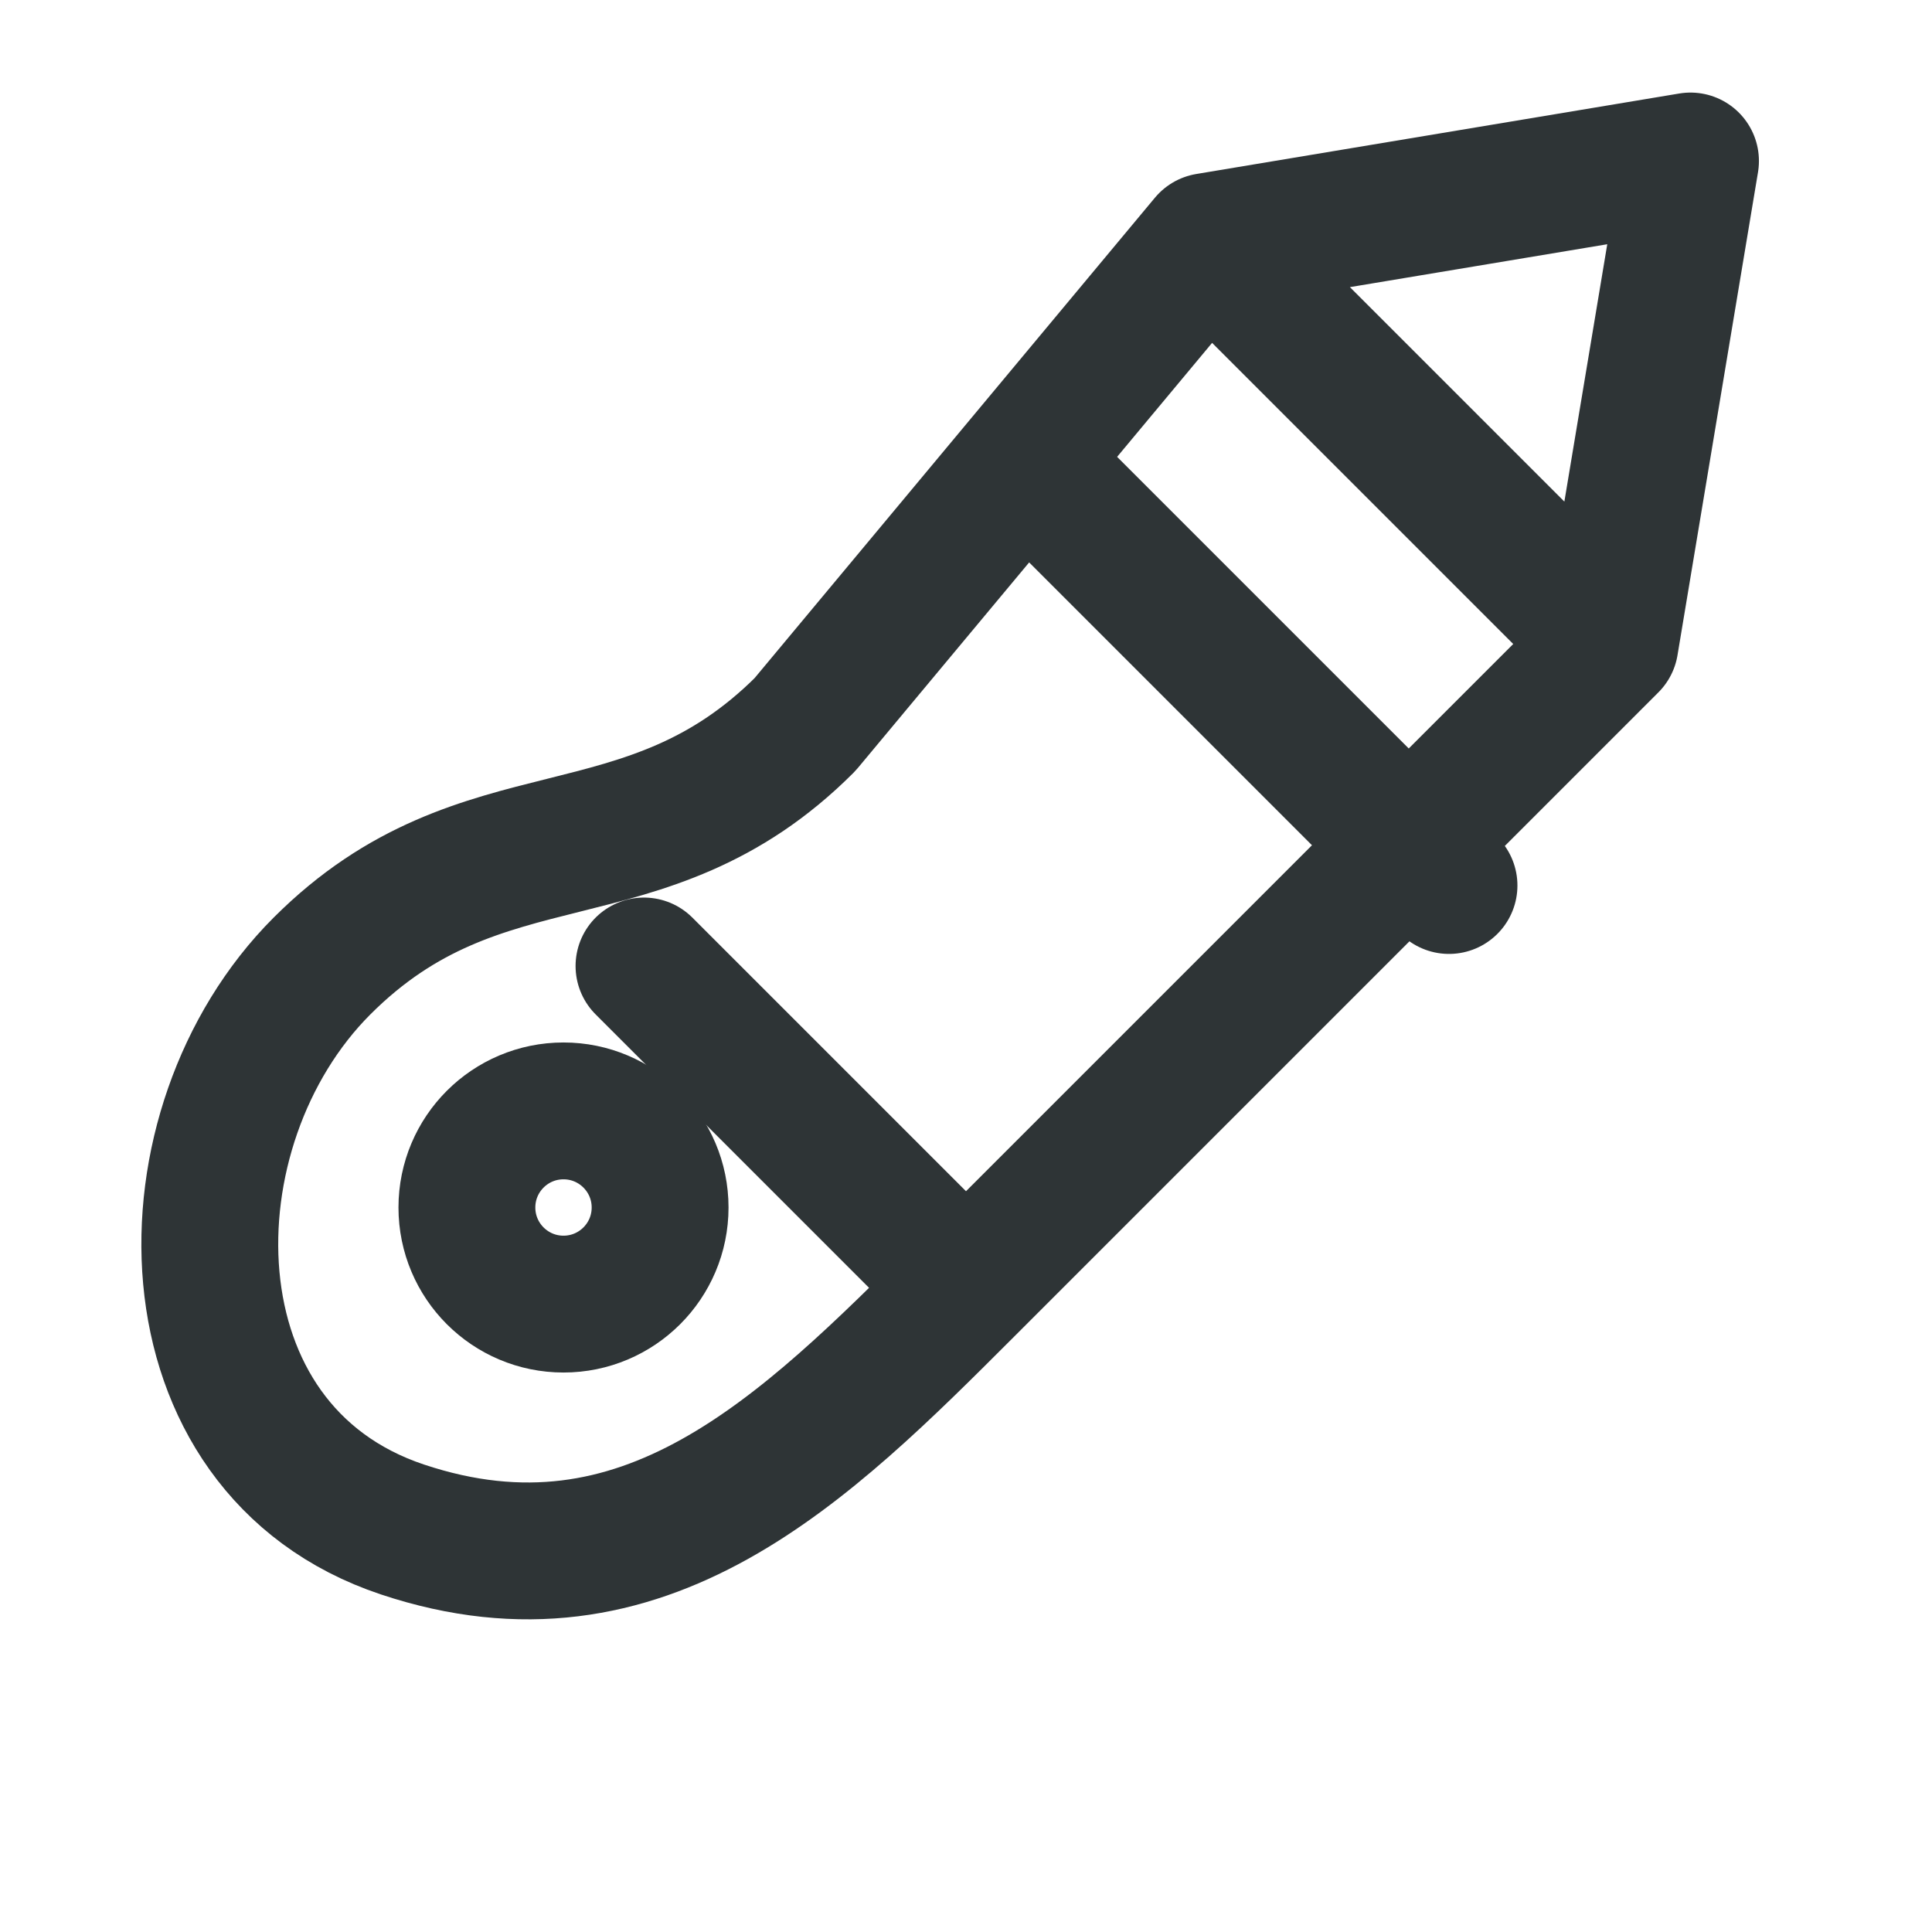
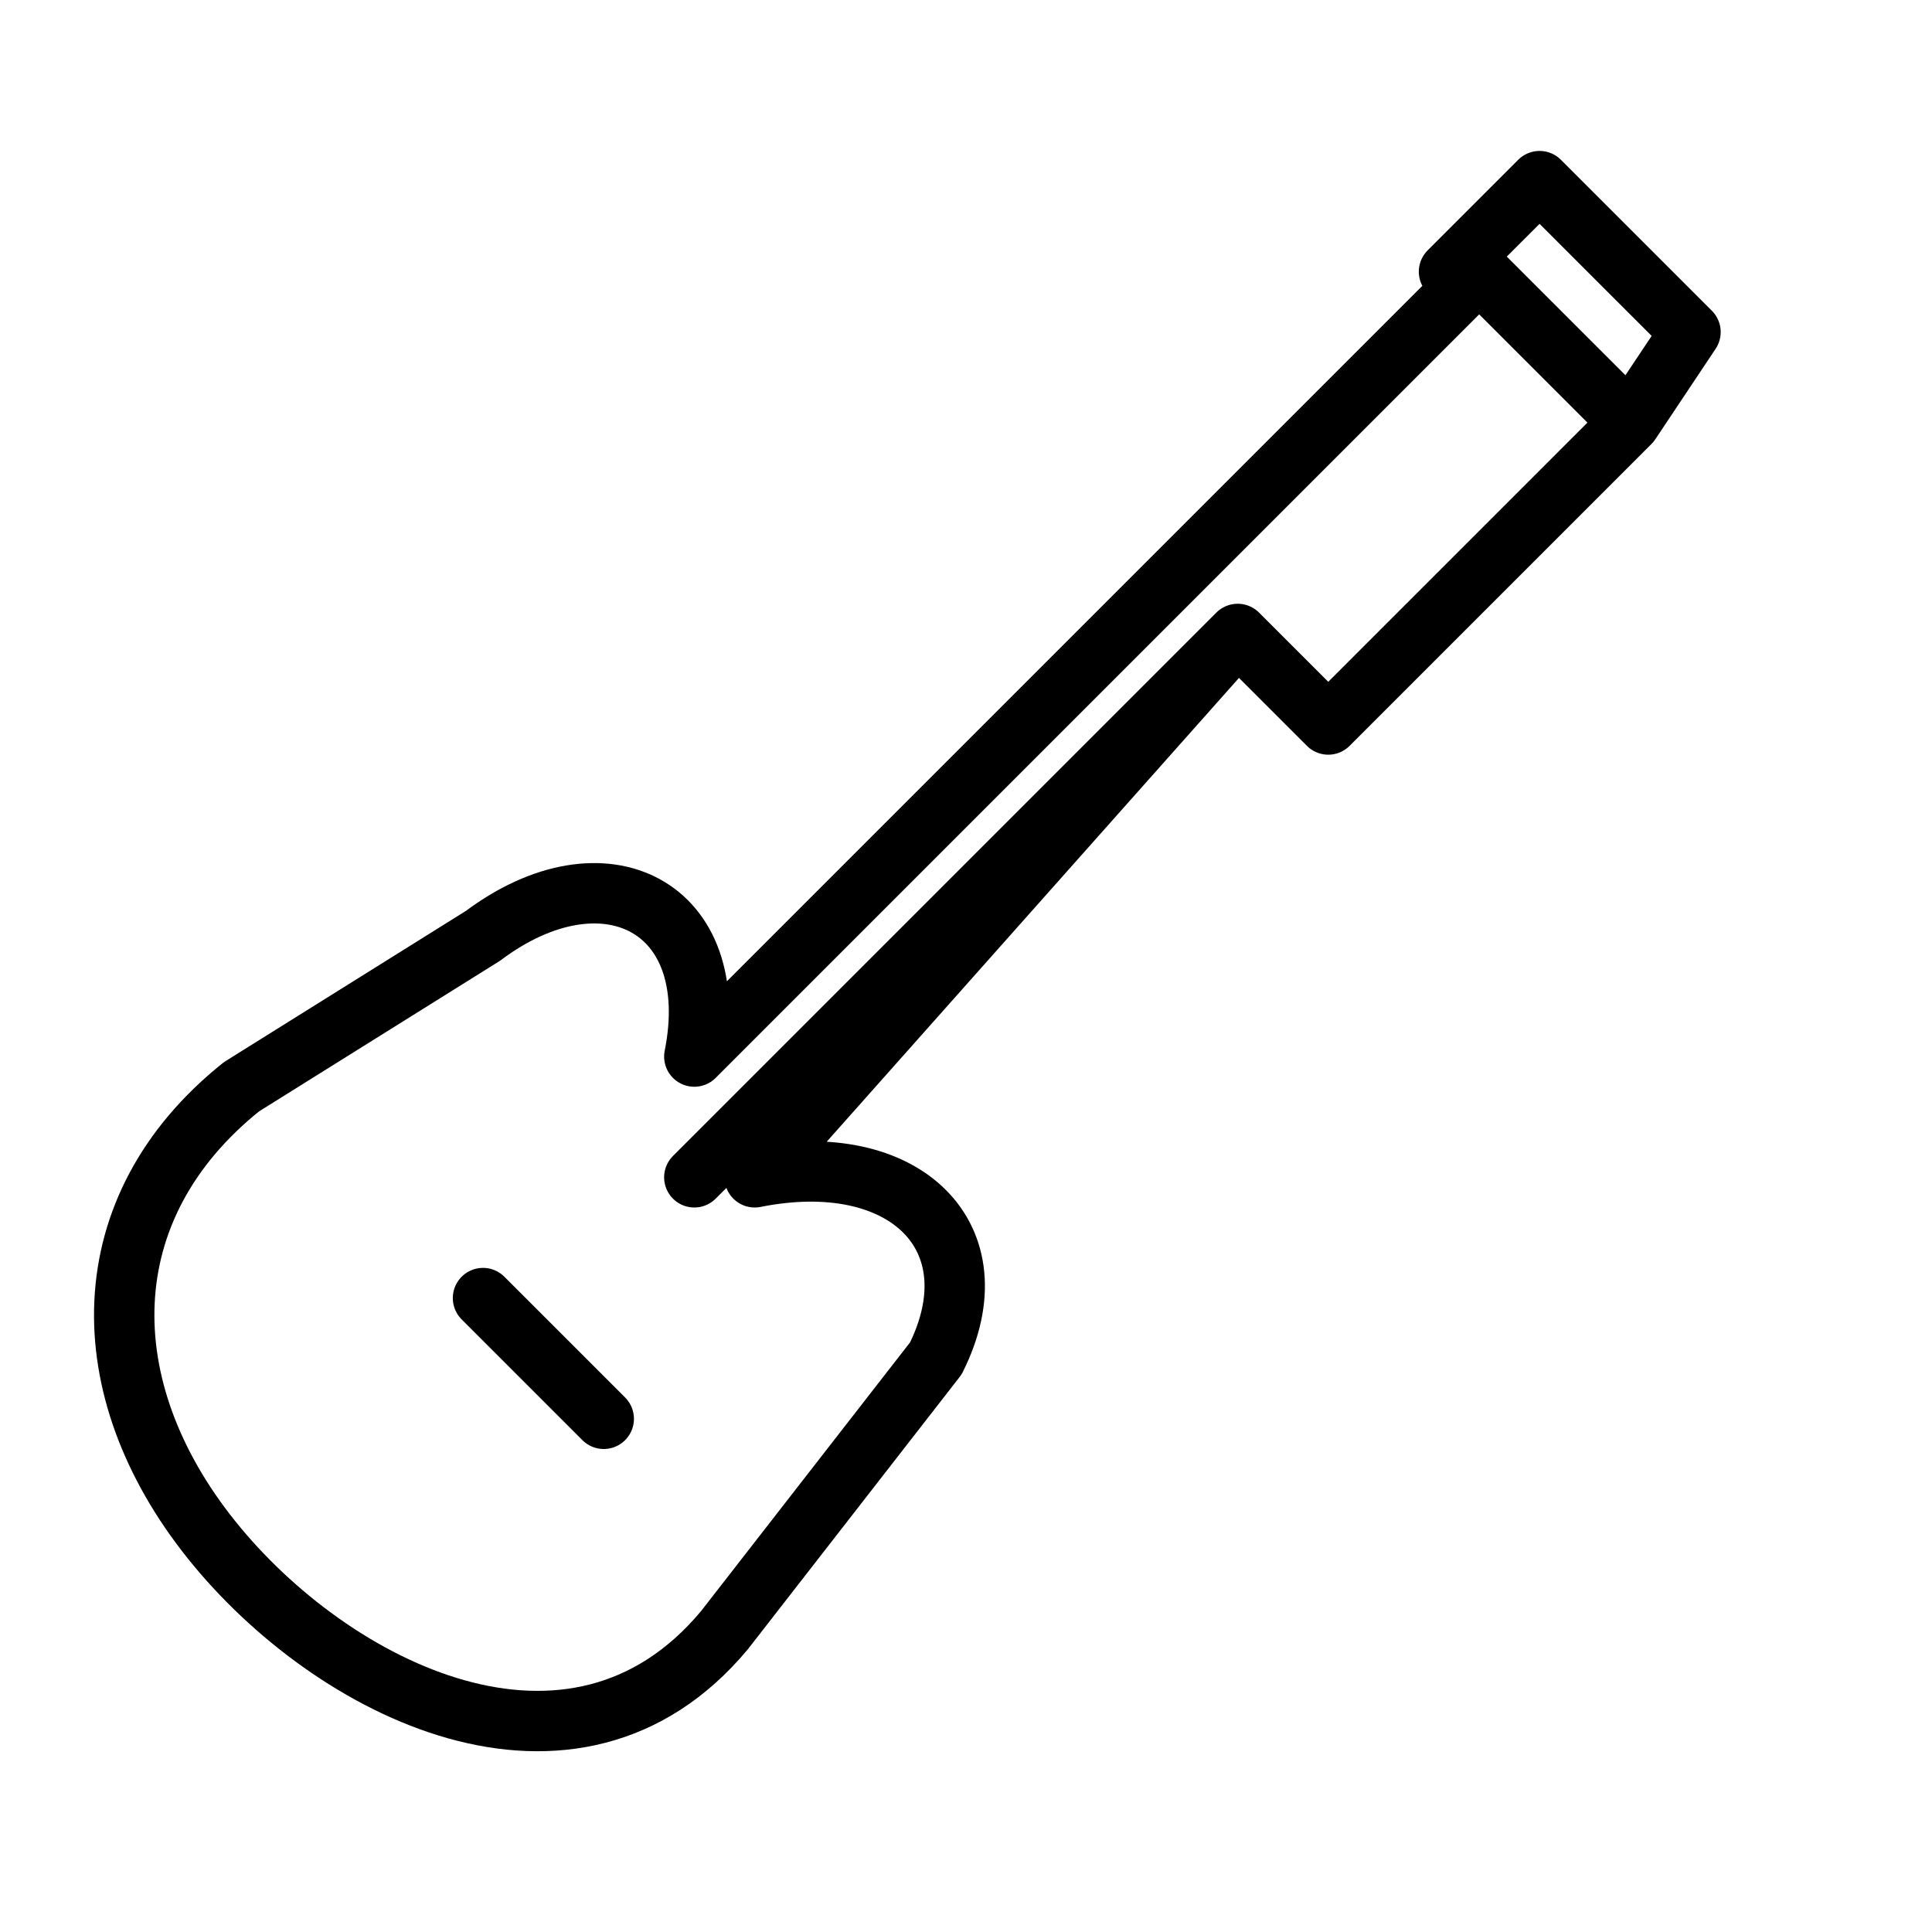
- <svg xmlns="http://www.w3.org/2000/svg" width="64" height="64" viewBox="0 0 24 24">
-   <g fill="none" stroke="#2e3436" stroke-width="1.7" stroke-linecap="round" stroke-linejoin="round">
-     <path d="m15 3 6-1-1 6-8 8c-2 2-4 4-7 3-3-1-3-5-1-7s4-1 6-3zM15 3l5 5M8 12l4 4M13 6l5 5" />
-     <circle cx="7" cy="15" r="1.2" />
-   </g>
+ <svg xmlns="http://www.w3.org/2000/svg" width="128" height="128" viewBox="0 0 64 64" fill="none" stroke="currentColor" stroke-width="2" stroke-linecap="round" stroke-linejoin="round">
+   <path d="M39 19 49 9l5 5-10 10-3-3-16 18c5-1 8 2 6 6l-7 9c-5 6-13 2-17-3s-4-11 1-15l8-5c4-3 8-1 7 4L39 19Z M23 39l18-18 M16 43l4 4 M48 9l3-3 5 5-2 3" />
</svg>
